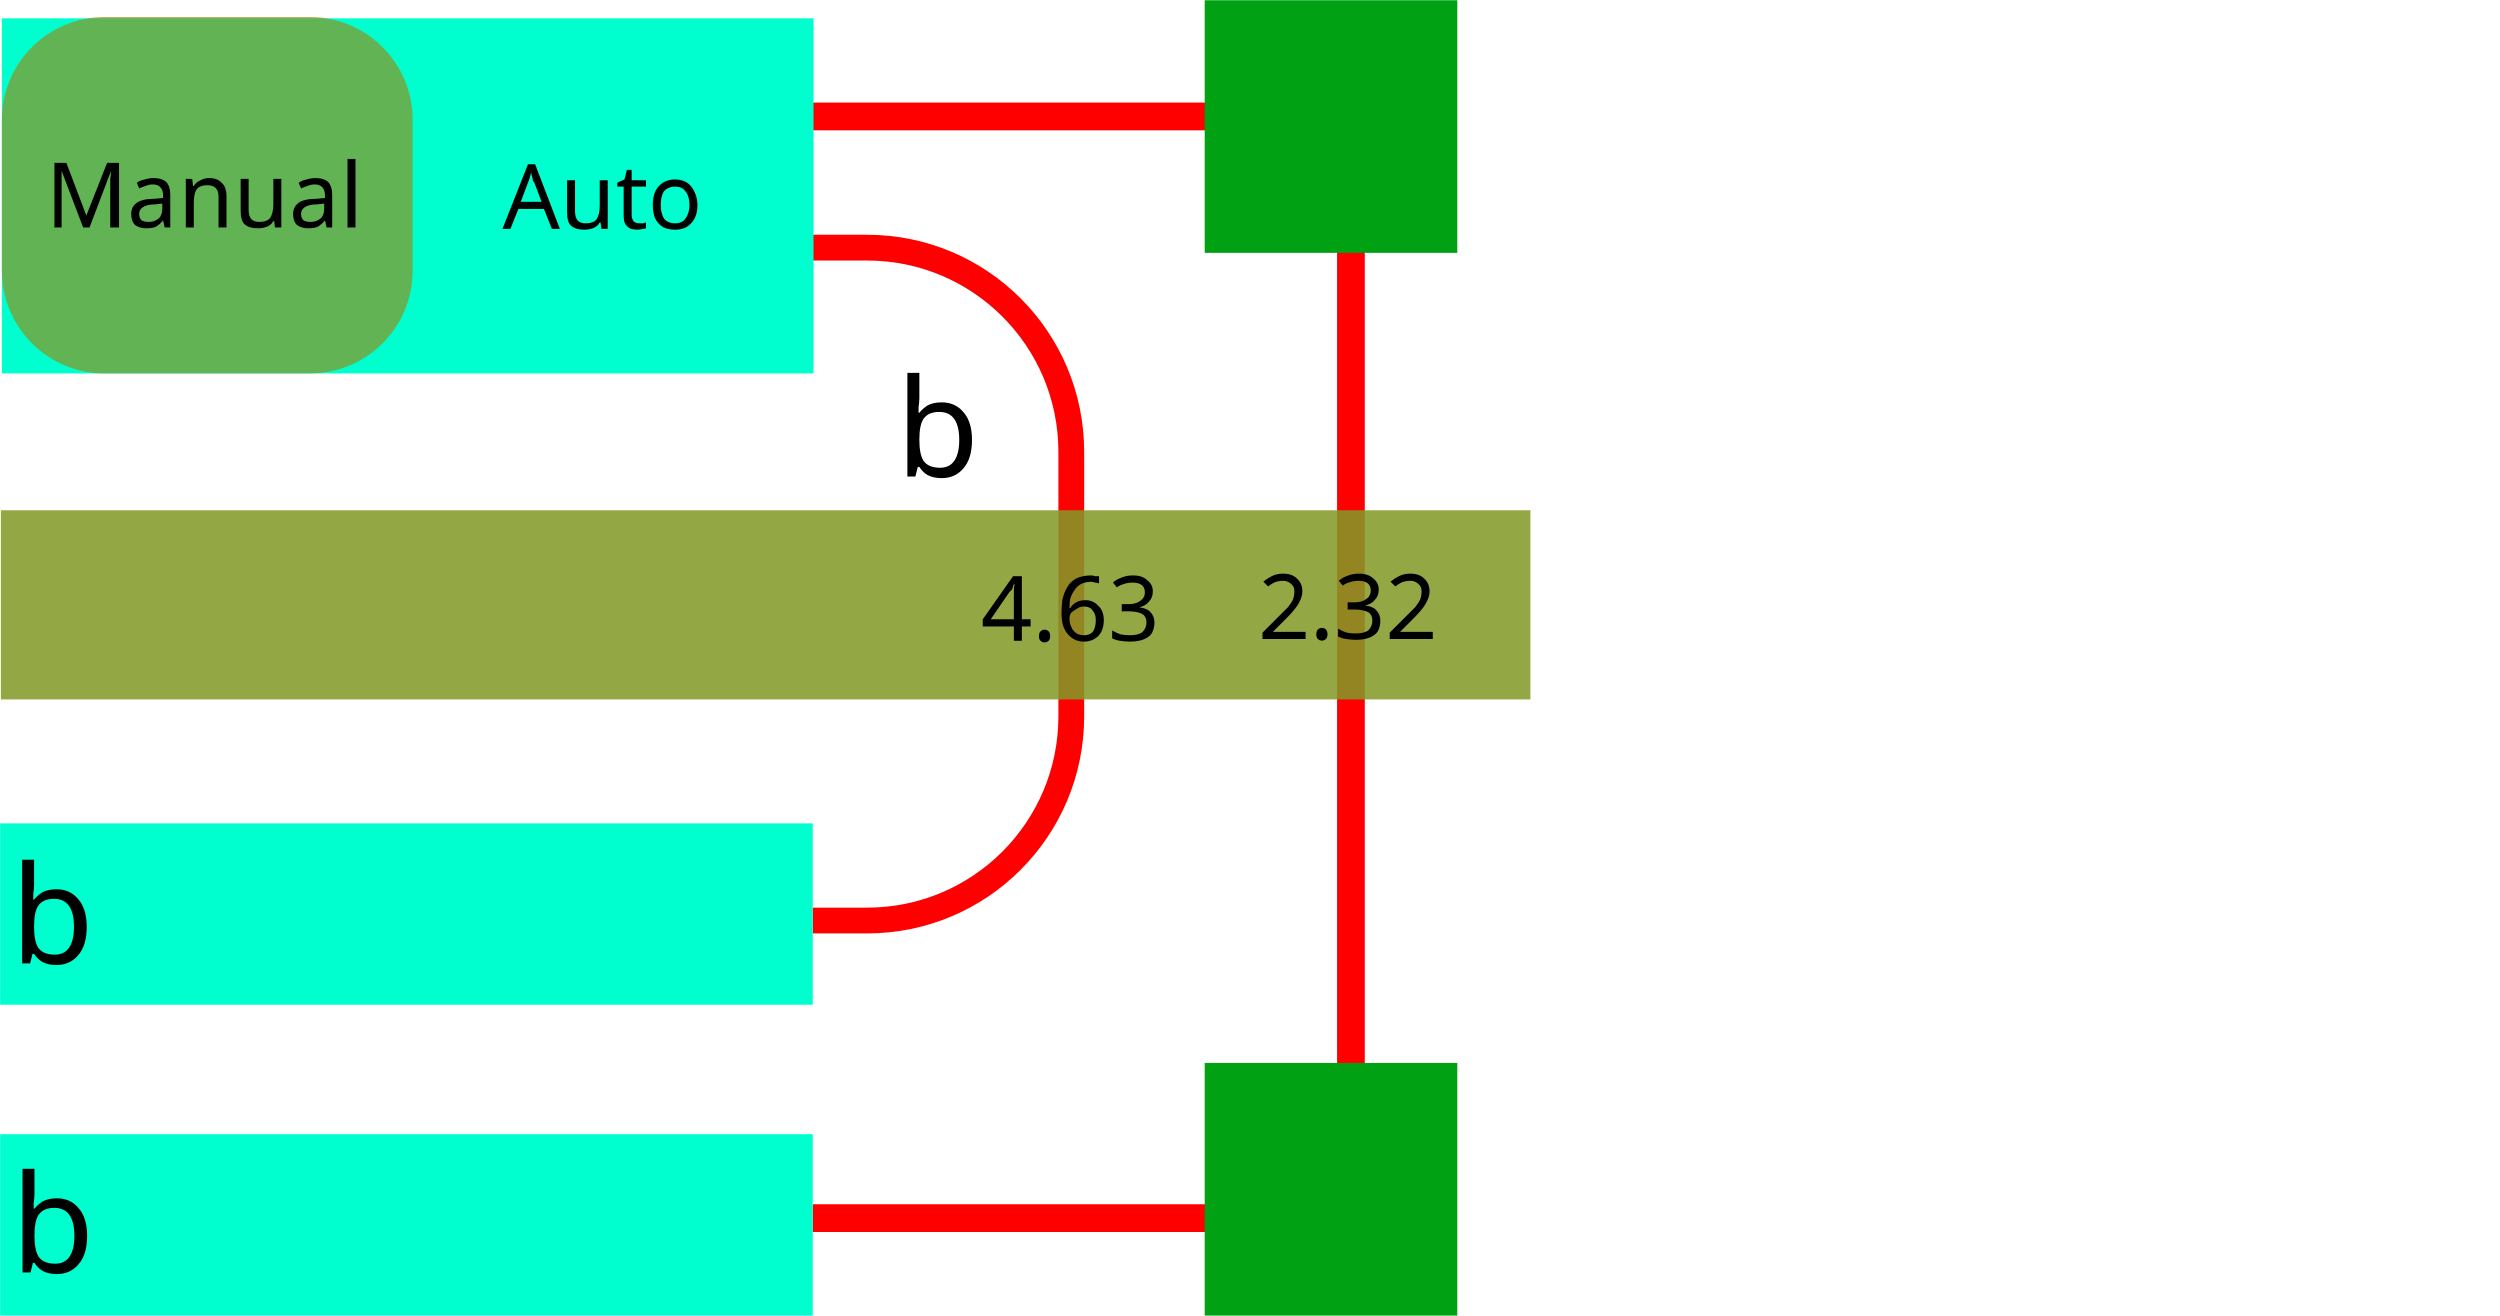
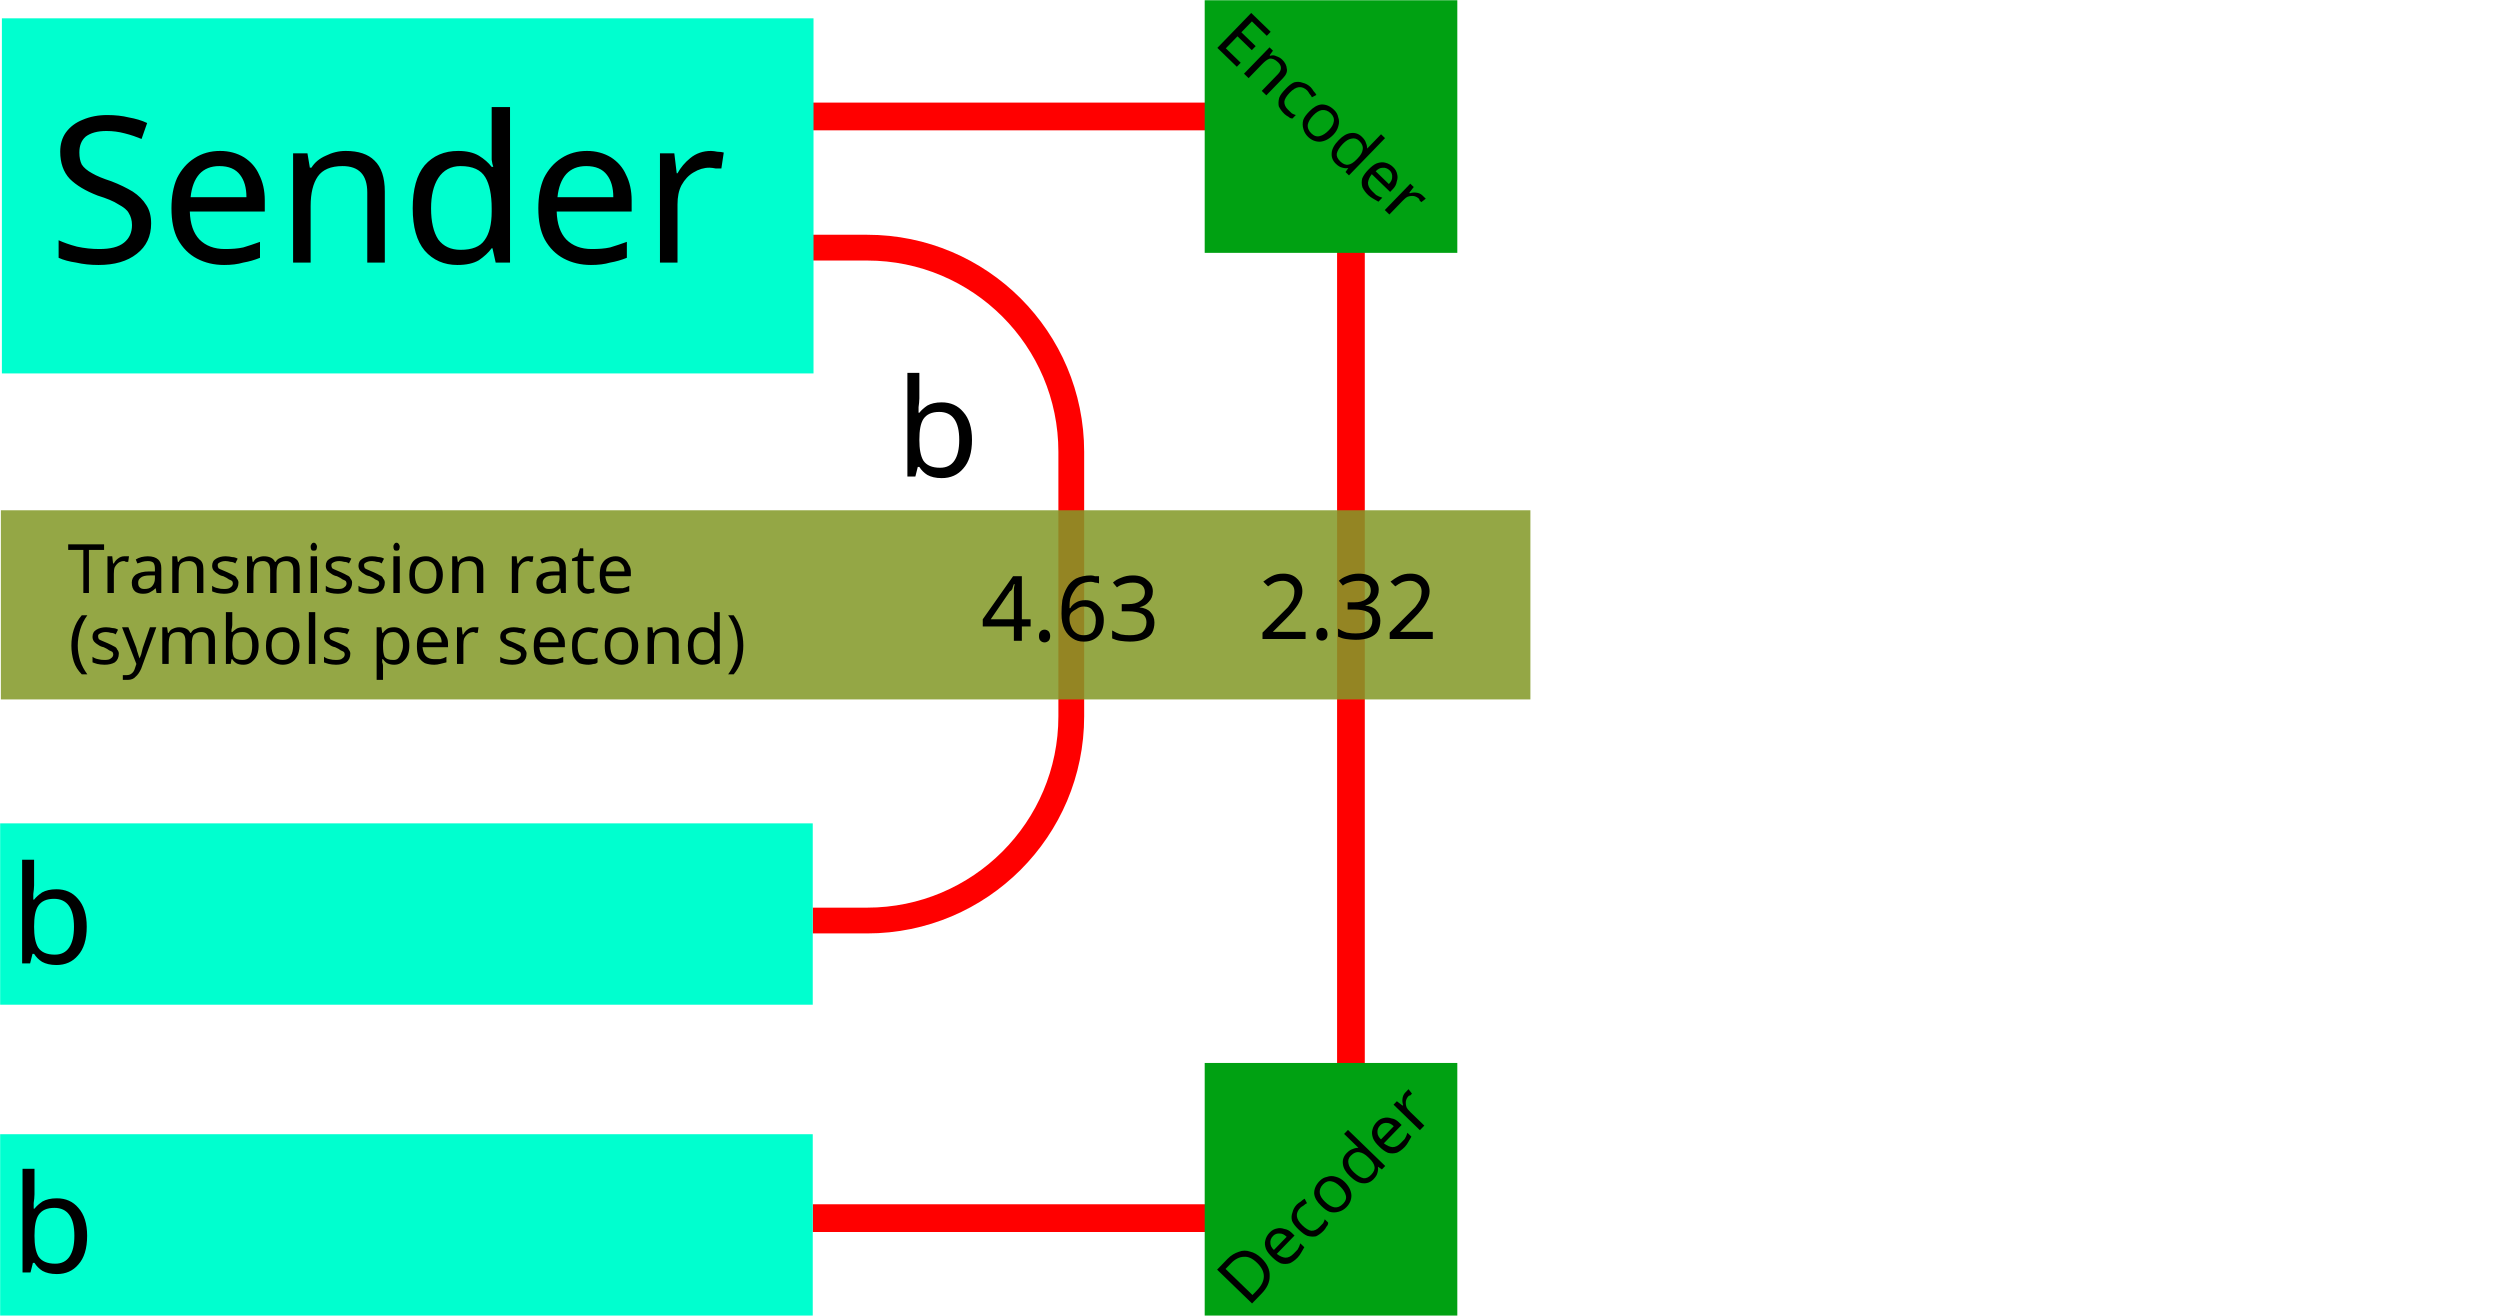
<svg xmlns="http://www.w3.org/2000/svg" width="48.979" height="25.769" viewBox="0 0 48.979 25.769" version="1.1" id="svg5">
  <defs id="defs2">
    <clipPath clipPathUnits="userSpaceOnUse" id="clipPath3274">
      <rect style="fill:#00a112;fill-opacity:0.488;stroke:none;stroke-width:0.736;stroke-linecap:round;stroke-linejoin:round;stroke-miterlimit:4;stroke-dasharray:none;stroke-opacity:1;paint-order:stroke fill markers" id="rect3276" width="12.628" height="25.24" x="15.95" y="1.244" ry="0" />
    </clipPath>
    <clipPath clipPathUnits="userSpaceOnUse" id="clipPath3278">
      <rect style="opacity:1;fill:#00a112;fill-opacity:0.488;stroke:none;stroke-width:0.736;stroke-linecap:round;stroke-linejoin:round;stroke-miterlimit:4;stroke-dasharray:none;stroke-opacity:1;paint-order:stroke fill markers" id="rect3280" width="12.628" height="25.24" x="15.95" y="1.244" ry="0" />
    </clipPath>
    <clipPath clipPathUnits="userSpaceOnUse" id="clipPath29413">
      <rect style="opacity:1;fill:#849929;fill-opacity:1;stroke-width:0.527;stroke-linecap:round;stroke-linejoin:round;paint-order:stroke fill markers" id="rect29415" width="12.613" height="27.666" x="1.938" y="-4.779" ry="2.7921639e-16" />
    </clipPath>
    <clipPath clipPathUnits="userSpaceOnUse" id="clipPath31473">
      <g id="g31479" transform="translate(-0.5087204,2.393388)">
        <rect style="fill:#ffc3bb;fill-opacity:1;stroke-width:0.837;stroke-linecap:round;stroke-linejoin:round;paint-order:stroke fill markers" id="rect31475" width="8.144" height="15.856" x="23.629" y="5.664" ry="3.6808198e-15" />
        <rect style="opacity:1;fill:#ffc3bb;fill-opacity:1;stroke-width:1.083;stroke-linecap:round;stroke-linejoin:round;paint-order:stroke fill markers" id="rect31477" width="7.664" height="28.201" x="15.965" y="-1.717" ry="6.5466164e-15" />
      </g>
    </clipPath>
  </defs>
  <g id="layer1">
    <rect style="opacity:1;fill:none;fill-opacity:1;stroke:#ff0000;stroke-width:0.543;stroke-linecap:round;stroke-linejoin:round;stroke-miterlimit:4;stroke-dasharray:none;stroke-opacity:1;paint-order:stroke fill markers" id="rect2494" width="14.931" height="21.583" x="11.563" y="2.991" ry="1.92" clip-path="url(#clipPath3274)" transform="translate(-0.02700973,-0.7091671)" />
    <rect style="opacity:1;fill:none;fill-opacity:1;stroke:#ff0000;stroke-width:0.505;stroke-linecap:round;stroke-linejoin:round;stroke-miterlimit:4;stroke-dasharray:none;stroke-opacity:1;paint-order:stroke fill markers" id="rect1568" width="10.235" height="13.183" x="10.78" y="5.561" ry="4" clip-path="url(#clipPath3278)" transform="translate(-0.02700973,-0.7091671)" />
    <g id="textzone">
      <text xml:space="preserve" style="font-style:normal;font-weight:normal;font-size:40px;line-height:1.25;font-family:sans-serif;letter-spacing:0px;word-spacing:0px;fill:#000000;fill-opacity:1;stroke:none" x="17.544" y="9.334" id="text3760-7">
        <tspan id="tspan3758-2" x="17.544" y="9.334" style="font-style:normal;font-variant:normal;font-weight:normal;font-stretch:normal;font-size:2.667px;font-family:sans-serif;-inkscape-font-specification:'sans-serif, Normal';font-variant-ligatures:normal;font-variant-caps:normal;font-variant-numeric:normal;font-variant-east-asian:normal">b</tspan>
      </text>
    </g>
    <g id="rawoutput">
      <rect style="fill:#00ffcf;stroke-width:0.132;stroke-linecap:round;stroke-linejoin:round;paint-order:stroke fill markers" id="rect870-3" width="15.92" height="3.553" x="0.003" y="16.131" ry="1.3098249e-16" />
      <text xml:space="preserve" style="font-style:normal;font-weight:normal;font-size:40px;line-height:1.25;font-family:sans-serif;letter-spacing:0px;word-spacing:0px;fill:#000000;fill-opacity:1;stroke:none" x="0.198" y="18.873" id="text3760-7-3">
        <tspan id="tspan3758-2-6" x="0.198" y="18.873" style="font-style:normal;font-variant:normal;font-weight:normal;font-stretch:normal;font-size:2.667px;font-family:sans-serif;-inkscape-font-specification:'sans-serif, Normal';font-variant-ligatures:normal;font-variant-caps:normal;font-variant-numeric:normal;font-variant-east-asian:normal">b</tspan>
      </text>
    </g>
    <g id="g48">
      <rect style="fill:#00ffcf;stroke-width:0.132;stroke-linecap:round;stroke-linejoin:round;paint-order:stroke fill markers" id="rect870-3-6" width="15.92" height="3.553" x="0.003" y="22.221" ry="1.3098249e-16" />
      <text xml:space="preserve" style="font-style:normal;font-weight:normal;font-size:40px;line-height:1.25;font-family:sans-serif;letter-spacing:0px;word-spacing:0px;fill:#000000;fill-opacity:1;stroke:none" x="0.206" y="24.929" id="text3760-7-3-3">
        <tspan id="tspan3758-2-6-6" x="0.206" y="24.929" style="font-style:normal;font-variant:normal;font-weight:normal;font-stretch:normal;font-size:2.667px;font-family:sans-serif;-inkscape-font-specification:'sans-serif, Normal';font-variant-ligatures:normal;font-variant-caps:normal;font-variant-numeric:normal;font-variant-east-asian:normal">b</tspan>
      </text>
    </g>
    <g id="g8452" transform="translate(0,-0.5291667)">
      <rect style="opacity:1;fill:#00a112;fill-opacity:1;stroke:none;stroke-width:0.505;stroke-linecap:round;stroke-linejoin:round;stroke-miterlimit:4;stroke-dasharray:none;stroke-opacity:1;paint-order:stroke fill markers" id="rect3304" width="4.949" height="4.949" x="23.602" y="0.534" ry="2.564995e-16" />
+       <text xml:space="preserve" style="font-style:normal;font-weight:normal;font-size:40px;line-height:1.25;font-family:sans-serif;letter-spacing:0px;word-spacing:0px;fill:#000000;fill-opacity:1;stroke:none" x="18.029" y="-15.539" id="encoText" transform="rotate(44.08559)">
+         <tspan id="tspan15052" x="18.029" y="-15.539" style="font-style:normal;font-variant:normal;font-weight:normal;font-stretch:normal;font-size:1.333px;font-family:sans-serif;-inkscape-font-specification:'sans-serif, Normal';font-variant-ligatures:normal;font-variant-caps:normal;font-variant-numeric:normal;font-variant-east-asian:normal">Encoder</tspan>
+       </text>
    </g>
    <g id="g8455">
      <rect style="fill:#00a112;fill-opacity:1;stroke:none;stroke-width:0.505;stroke-linecap:round;stroke-linejoin:round;stroke-miterlimit:4;stroke-dasharray:none;stroke-opacity:1;paint-order:stroke fill markers" id="rect3304-5" width="4.949" height="4.949" x="23.602" y="20.825" ry="2.564995e-16" />
+       <text xml:space="preserve" style="font-style:normal;font-weight:normal;font-size:40px;line-height:1.25;font-family:sans-serif;letter-spacing:0px;word-spacing:0px;fill:#000000;fill-opacity:1;stroke:none" x="-1.404" y="35.387" id="decoText" transform="rotate(-45.91441)">
+         <tspan id="tspan15052-7" x="-1.404" y="35.387" style="font-style:normal;font-variant:normal;font-weight:normal;font-stretch:normal;font-size:1.333px;font-family:sans-serif;-inkscape-font-specification:'sans-serif, Normal';font-variant-ligatures:normal;font-variant-caps:normal;font-variant-numeric:normal;font-variant-east-asian:normal">Decoder</tspan>
+       </text>
    </g>
    <g id="g8435">
      <rect style="opacity:1;fill:#00ffcf;stroke-width:0.185;stroke-linecap:round;stroke-linejoin:round;paint-order:stroke fill markers" id="rect870" width="15.901" height="6.957" x="0.037" y="0.359" ry="2.5649955e-16" />
-       <rect style="opacity:1;fill:#849929;fill-opacity:0.743;stroke-width:0.542;stroke-linecap:round;stroke-linejoin:round;paint-order:stroke fill markers" id="rect861" width="8.047" height="6.982" x="0.037" y="0.334" ry="2.011" />
-       <text xml:space="preserve" style="font-style:normal;font-weight:normal;font-size:10.583px;line-height:1.25;font-family:sans-serif;letter-spacing:0px;word-spacing:0px;fill:#000000;fill-opacity:1;stroke:none;stroke-width:0.265" x="9.843" y="4.482" id="text6262-2-6">
-         <tspan id="tspan6260-2-1" style="font-style:normal;font-variant:normal;font-weight:normal;font-stretch:normal;font-size:1.764px;font-family:sans-serif;-inkscape-font-specification:'sans-serif, Normal';font-variant-ligatures:normal;font-variant-caps:normal;font-variant-numeric:normal;font-variant-east-asian:normal;stroke-width:0.265" x="9.843" y="4.482">Auto</tspan>
-       </text>
-       <text xml:space="preserve" style="font-style:normal;font-weight:normal;font-size:10.583px;line-height:1.25;font-family:sans-serif;letter-spacing:0px;word-spacing:0px;fill:#000000;fill-opacity:1;stroke:none;stroke-width:0.265" x="0.896" y="4.457" id="text6262-2">
-         <tspan id="tspan6260-2" style="font-style:normal;font-variant:normal;font-weight:normal;font-stretch:normal;font-size:1.764px;font-family:sans-serif;-inkscape-font-specification:'sans-serif, Normal';font-variant-ligatures:normal;font-variant-caps:normal;font-variant-numeric:normal;font-variant-east-asian:normal;stroke-width:0.265" x="0.896" y="4.457">Manual</tspan>
+       <text xml:space="preserve" style="font-style:normal;font-weight:normal;font-size:40px;line-height:1.25;font-family:sans-serif;letter-spacing:0px;word-spacing:0px;fill:#000000;fill-opacity:1;stroke:none" x="0.944" y="5.145" id="change1">
+         <tspan id="tspan5319" x="0.944" y="5.145" style="font-style:normal;font-variant:normal;font-weight:normal;font-stretch:normal;font-size:4px;font-family:sans-serif;-inkscape-font-specification:'sans-serif, Normal';font-variant-ligatures:normal;font-variant-caps:normal;font-variant-numeric:normal;font-variant-east-asian:normal">Sender</tspan>
      </text>
    </g>
    <g id="g8444">
      <rect style="opacity:1;fill:#849929;fill-opacity:0.866;stroke:none;stroke-width:0.654;stroke-linecap:round;stroke-linejoin:round;stroke-miterlimit:4;stroke-dasharray:none;stroke-opacity:1;paint-order:stroke fill markers" id="rect3574" width="29.966" height="3.706" x="0.017" y="9.997" ry="2.564995e-16" />
      <text xml:space="preserve" style="font-style:normal;font-weight:normal;font-size:10.583px;line-height:1.25;font-family:sans-serif;letter-spacing:0px;word-spacing:0px;fill:#000000;fill-opacity:1;stroke:none;stroke-width:0.265" x="24.658" y="12.519" id="text6262-1">
        <tspan id="tspan6260-7" style="font-style:normal;font-variant:normal;font-weight:normal;font-stretch:normal;font-size:1.764px;font-family:sans-serif;-inkscape-font-specification:'sans-serif, Normal';font-variant-ligatures:normal;font-variant-caps:normal;font-variant-numeric:normal;font-variant-east-asian:normal;stroke-width:0.265" x="24.658" y="12.519">2.32</tspan>
      </text>
      <text xml:space="preserve" style="font-style:normal;font-weight:normal;font-size:10.583px;line-height:1.25;font-family:sans-serif;letter-spacing:0px;word-spacing:0px;fill:#000000;fill-opacity:1;stroke:none;stroke-width:0.265" x="19.223" y="12.553" id="text6262-1-1">
        <tspan id="tspan6260-7-5" style="font-style:normal;font-variant:normal;font-weight:normal;font-stretch:normal;font-size:1.764px;font-family:sans-serif;-inkscape-font-specification:'sans-serif, Normal';font-variant-ligatures:normal;font-variant-caps:normal;font-variant-numeric:normal;font-variant-east-asian:normal;stroke-width:0.265" x="19.223" y="12.553">4.63</tspan>
      </text>
+       <text xml:space="preserve" style="font-style:normal;font-weight:normal;font-size:40px;line-height:0;font-family:sans-serif;letter-spacing:0px;word-spacing:0px;fill:#000000;fill-opacity:1;stroke:none" x="1.32" y="11.617" id="text8190">
+         <tspan x="1.32" y="11.617" style="font-style:normal;font-variant:normal;font-weight:normal;font-stretch:normal;font-size:1.333px;line-height:0%;font-family:sans-serif;-inkscape-font-specification:'sans-serif, Normal';font-variant-ligatures:normal;font-variant-caps:normal;font-variant-numeric:normal;font-variant-east-asian:normal" id="tspan15276">Transmission rate</tspan>
+         <tspan x="1.32" y="21.662" style="font-style:normal;font-variant:normal;font-weight:normal;font-stretch:normal;font-size:2.667px;line-height:0em;font-family:sans-serif;-inkscape-font-specification:'sans-serif, Normal';font-variant-ligatures:normal;font-variant-caps:normal;font-variant-numeric:normal;font-variant-east-asian:normal" id="tspan19064" />
+       </text>
+       <text xml:space="preserve" style="font-style:normal;font-weight:normal;font-size:40px;line-height:0;font-family:sans-serif;letter-spacing:0px;word-spacing:0px;fill:#000000;fill-opacity:1;stroke:none" x="1.353" y="13.006" id="text8190-6">
+         <tspan x="1.353" y="13.006" style="font-style:normal;font-variant:normal;font-weight:normal;font-stretch:normal;font-size:1.333px;line-height:0%;font-family:sans-serif;-inkscape-font-specification:'sans-serif, Normal';font-variant-ligatures:normal;font-variant-caps:normal;font-variant-numeric:normal;font-variant-east-asian:normal" id="tspan15276-1">(symbols per second)</tspan>
+         <tspan x="1.353" y="23.05" style="font-style:normal;font-variant:normal;font-weight:normal;font-stretch:normal;font-size:2.667px;line-height:0em;font-family:sans-serif;-inkscape-font-specification:'sans-serif, Normal';font-variant-ligatures:normal;font-variant-caps:normal;font-variant-numeric:normal;font-variant-east-asian:normal" id="tspan19064-0" />
+       </text>
    </g>
  </g>
</svg>
